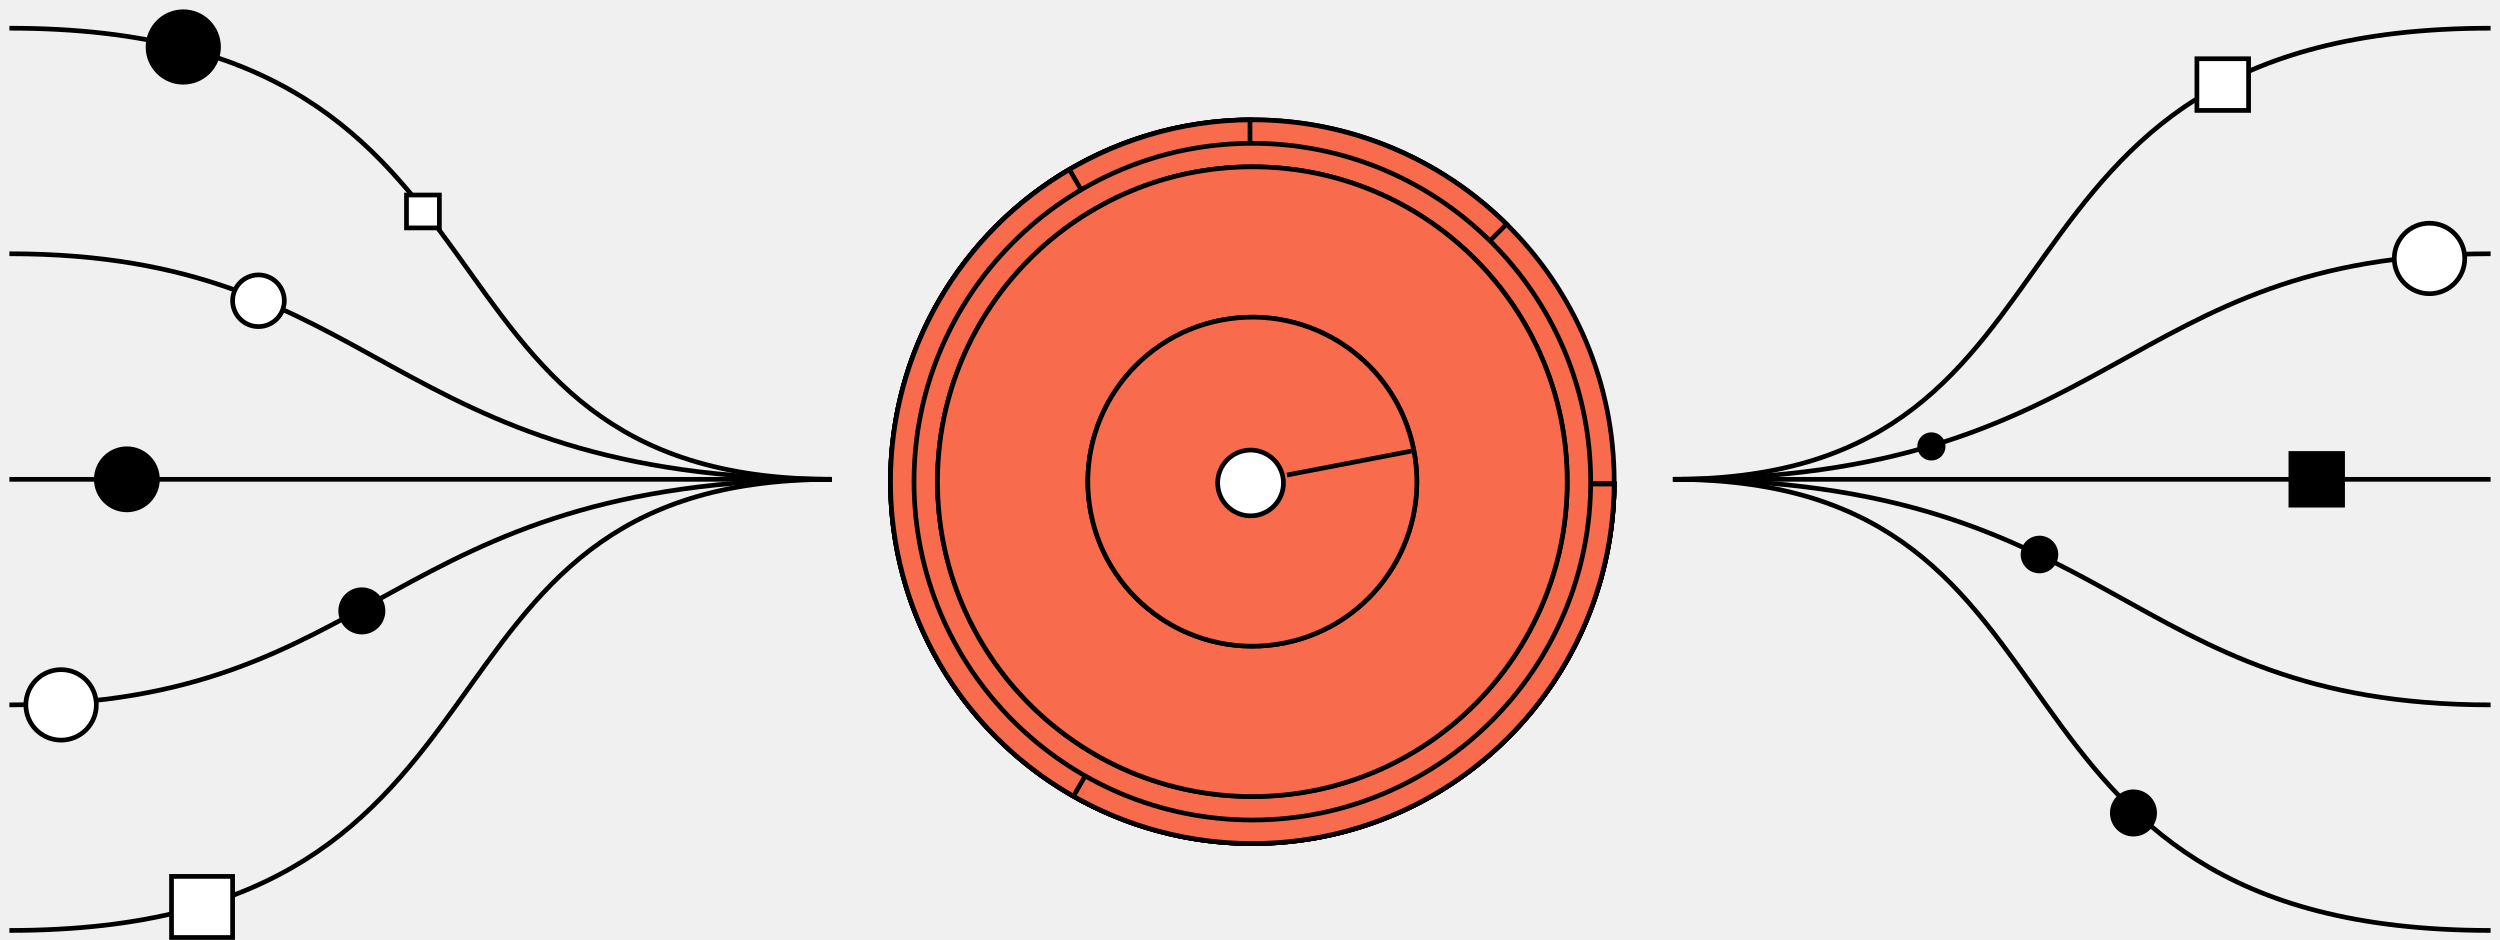
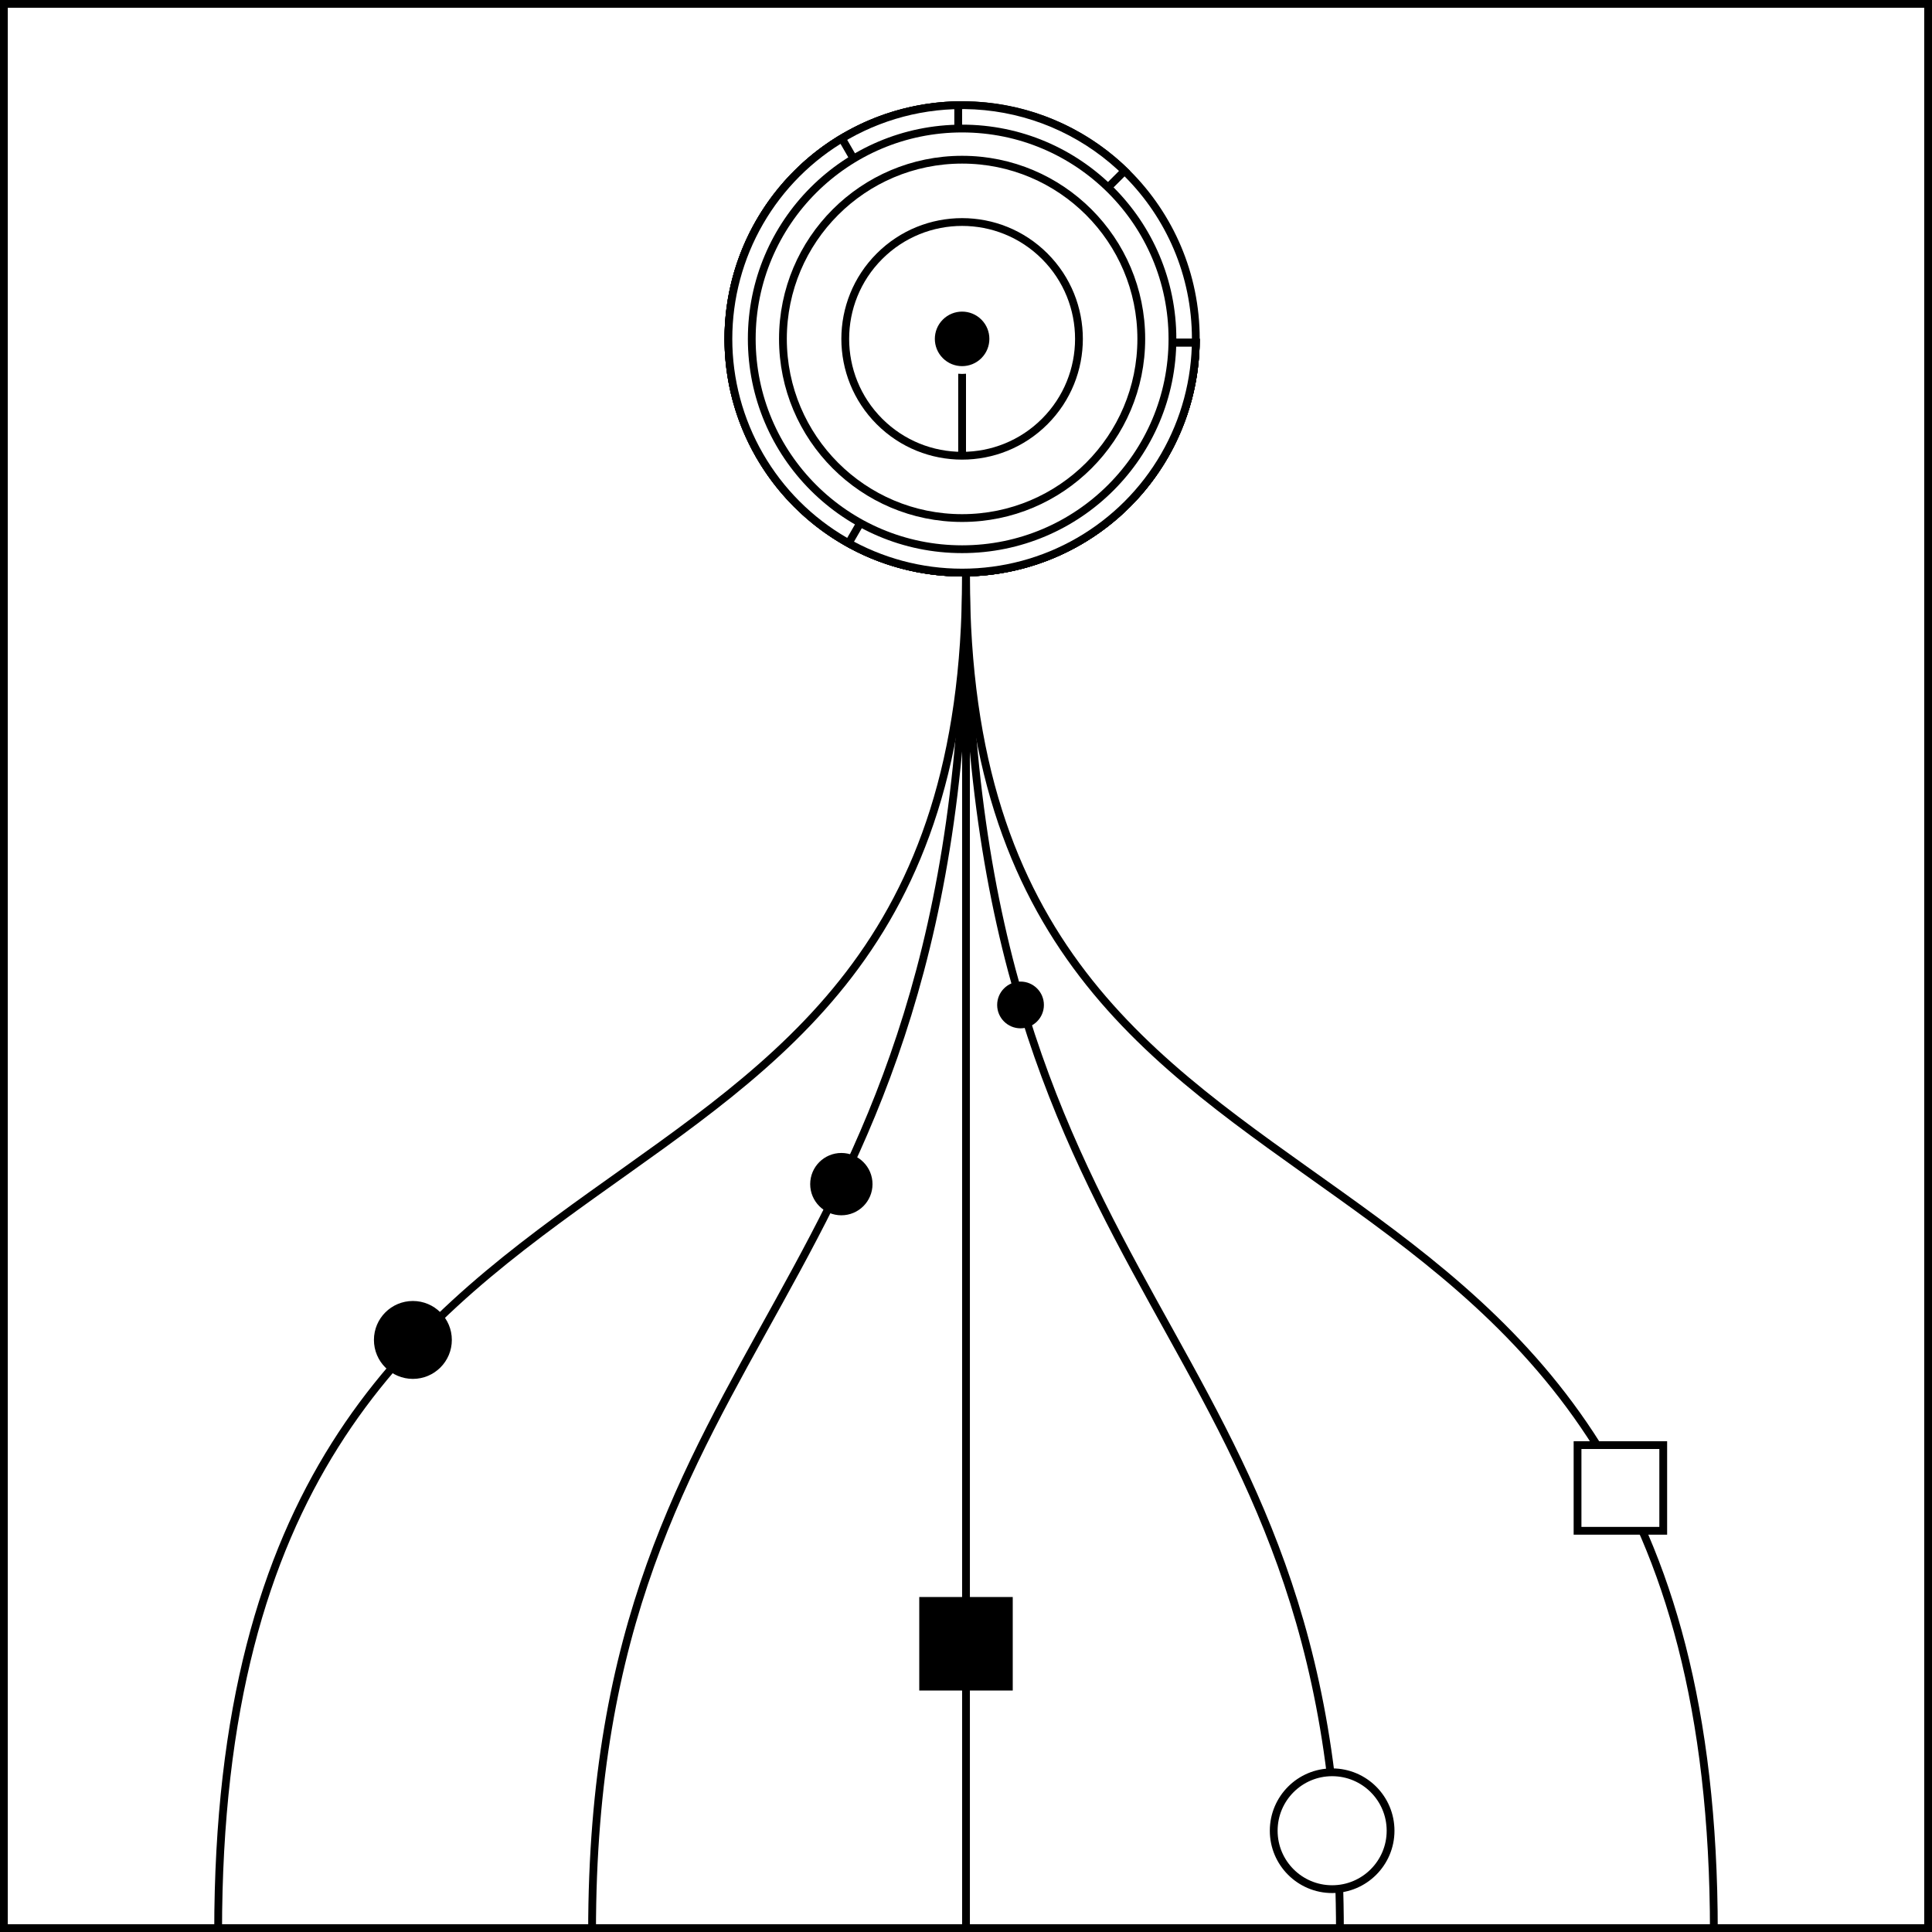
- <svg xmlns="http://www.w3.org/2000/svg" width="532" height="200" viewBox="0 0 532 200" fill="none">
-   <circle cx="266.5" cy="102.5" r="77" fill="#F86C4D" stroke="black" />
-   <mask id="path-2-inside-1" fill="white">
-     <path d="M344 102.5C344 120.43 337.783 137.805 326.408 151.665C315.034 165.526 299.205 175.013 281.62 178.511C264.034 182.009 245.78 179.301 229.967 170.849C214.154 162.397 201.761 148.723 194.899 132.158C188.038 115.593 187.132 97.161 192.337 80.003C197.542 62.845 208.535 48.023 223.443 38.061C238.352 28.1 256.253 23.616 274.096 25.373C291.94 27.131 308.622 35.021 321.301 47.699L266.5 102.5H344Z" />
+ <svg xmlns="http://www.w3.org/2000/svg" width="248" height="248" viewBox="0 0 248 248" fill="none">
+   <rect x="0.5" y="0.5" width="247" height="247" fill="white" stroke="black" />
+   <path d="M124 74L124 248" stroke="black" />
+   <path d="M124 74C124 169.075 28 132.608 28 248" stroke="black" />
+   <path d="M124 74C124 169.075 220 132.608 220 248" stroke="black" />
+   <path d="M124 74C124 169.075 76 169.075 76 248" stroke="black" />
+   <path d="M124 74C124 169.075 172 169.075 172 248" stroke="black" />
+   <rect x="178.5" y="227.5" width="15" height="15" rx="7.5" transform="rotate(90 178.5 227.5)" fill="white" stroke="black" />
+   <rect x="57.5" y="167.5" width="9" height="9" rx="4.5" transform="rotate(90 57.5 167.5)" fill="black" stroke="black" />
+   <rect x="111.5" y="148.5" width="7" height="7" rx="3.5" transform="rotate(90 111.5 148.5)" fill="black" stroke="black" />
+   <rect x="133.5" y="126.5" width="5" height="5" rx="2.5" transform="rotate(90 133.5 126.5)" fill="black" stroke="black" />
+   <rect x="129.5" y="205.5" width="11" height="11" transform="rotate(90 129.5 205.5)" fill="black" stroke="black" />
+   <rect x="213.5" y="185.5" width="11" height="11" transform="rotate(90 213.5 185.5)" fill="white" stroke="black" />
+   <circle cx="123.5" cy="43.5" r="30" fill="white" stroke="black" />
+   <mask id="path-14-inside-1" fill="white">
+     <path d="M154 43.5C154 50.556 151.553 57.394 147.077 62.849C142.6 68.304 136.371 72.037 129.45 73.414C122.53 74.791 115.346 73.725 109.122 70.399C102.899 67.072 98.022 61.691 95.322 55.172C92.621 48.653 92.265 41.399 94.313 34.646C96.362 27.894 100.688 22.061 106.555 18.14C112.422 14.22 119.467 12.455 126.49 13.147C133.512 13.838 140.077 16.944 145.067 21.933L123.5 43.5H154Z" />
  </mask>
-   <path d="M344 102.5C344 120.43 337.783 137.805 326.408 151.665C315.034 165.526 299.205 175.013 281.62 178.511C264.034 182.009 245.78 179.301 229.967 170.849C214.154 162.397 201.761 148.723 194.899 132.158C188.038 115.593 187.132 97.161 192.337 80.003C197.542 62.845 208.535 48.023 223.443 38.061C238.352 28.1 256.253 23.616 274.096 25.373C291.94 27.131 308.622 35.021 321.301 47.699L266.5 102.5H344Z" fill="#F86C4D" stroke="black" stroke-width="2" mask="url(#path-2-inside-1)" />
-   <mask id="path-3-inside-2" fill="white">
-     <path d="M344 102.5C344 117.828 339.455 132.812 330.939 145.557C322.423 158.302 310.319 168.235 296.158 174.101C281.997 179.966 266.414 181.501 251.38 178.511C236.347 175.521 222.538 168.139 211.699 157.301C200.861 146.462 193.479 132.653 190.489 117.619C187.499 102.586 189.034 87.003 194.899 72.842C200.765 58.681 210.698 46.577 223.443 38.061C236.188 29.545 251.172 25 266.5 25L266.5 102.5H344Z" />
+   <path d="M154 43.5C154 50.556 151.553 57.394 147.077 62.849C142.6 68.304 136.371 72.037 129.45 73.414C122.53 74.791 115.346 73.725 109.122 70.399C102.899 67.072 98.022 61.691 95.322 55.172C92.621 48.653 92.265 41.399 94.313 34.646C96.362 27.894 100.688 22.061 106.555 18.14C112.422 14.22 119.467 12.455 126.49 13.147C133.512 13.838 140.077 16.944 145.067 21.933L123.5 43.5H154Z" fill="white" stroke="black" stroke-width="2" mask="url(#path-14-inside-1)" />
+   <mask id="path-15-inside-2" fill="white">
+     <path d="M154 43.5C154 49.532 152.211 55.429 148.86 60.445C145.508 65.461 140.745 69.37 135.172 71.678C129.599 73.987 123.466 74.591 117.55 73.414C111.633 72.237 106.199 69.332 101.933 65.067C97.668 60.801 94.763 55.367 93.586 49.45C92.409 43.534 93.013 37.401 95.322 31.828C97.63 26.255 101.539 21.492 106.555 18.14C111.571 14.789 117.468 13 123.5 13L123.5 43.5H154Z" />
  </mask>
-   <path d="M344 102.5C344 117.828 339.455 132.812 330.939 145.557C322.423 158.302 310.319 168.235 296.158 174.101C281.997 179.966 266.414 181.501 251.38 178.511C236.347 175.521 222.538 168.139 211.699 157.301C200.861 146.462 193.479 132.653 190.489 117.619C187.499 102.586 189.034 87.003 194.899 72.842C200.765 58.681 210.698 46.577 223.443 38.061C236.188 29.545 251.172 25 266.5 25L266.5 102.5H344Z" fill="#F86C4D" stroke="black" stroke-width="2" mask="url(#path-3-inside-2)" />
-   <mask id="path-4-inside-3" fill="white">
-     <path d="M344 102.5C344 116.104 340.419 129.469 333.617 141.25C326.815 153.031 317.031 162.815 305.25 169.617C293.469 176.419 280.104 180 266.5 180C252.896 180 239.531 176.419 227.75 169.617C215.969 162.815 206.185 153.031 199.383 141.25C192.581 129.469 189 116.104 189 102.5C189 88.896 192.581 75.531 199.383 63.75C206.185 51.968 215.969 42.185 227.75 35.383L266.5 102.5H344Z" />
+   <path d="M154 43.5C154 49.532 152.211 55.429 148.86 60.445C145.508 65.461 140.745 69.37 135.172 71.678C129.599 73.987 123.466 74.591 117.55 73.414C111.633 72.237 106.199 69.332 101.933 65.067C97.668 60.801 94.763 55.367 93.586 49.45C92.409 43.534 93.013 37.401 95.322 31.828C97.63 26.255 101.539 21.492 106.555 18.14C111.571 14.789 117.468 13 123.5 13L123.5 43.5H154Z" fill="white" stroke="black" stroke-width="2" mask="url(#path-15-inside-2)" />
+   <mask id="path-16-inside-3" fill="white">
+     <path d="M154 43.5C154 48.854 152.591 54.113 149.914 58.75C147.237 63.387 143.387 67.237 138.75 69.914C134.113 72.591 128.854 74 123.5 74C118.146 74 112.887 72.591 108.25 69.914C103.613 67.237 99.763 63.387 97.086 58.75C94.409 54.113 93 48.854 93 43.5C93 38.146 94.409 32.887 97.086 28.25C99.763 23.613 103.613 19.763 108.25 17.086L123.5 43.5H154Z" />
  </mask>
-   <path d="M344 102.5C344 116.104 340.419 129.469 333.617 141.25C326.815 153.031 317.031 162.815 305.25 169.617C293.469 176.419 280.104 180 266.5 180C252.896 180 239.531 176.419 227.75 169.617C215.969 162.815 206.185 153.031 199.383 141.25C192.581 129.469 189 116.104 189 102.5C189 88.896 192.581 75.531 199.383 63.75C206.185 51.968 215.969 42.185 227.75 35.383L266.5 102.5H344Z" fill="#F86C4D" stroke="black" stroke-width="2" mask="url(#path-4-inside-3)" />
-   <mask id="path-5-inside-4" fill="white">
-     <path d="M344 102.5C344 116.104 340.419 129.469 333.617 141.25C326.815 153.031 317.031 162.815 305.25 169.617C293.469 176.419 280.104 180 266.5 180C252.896 180 239.531 176.419 227.75 169.617L266.5 102.5H344Z" />
+   <path d="M154 43.5C154 48.854 152.591 54.113 149.914 58.75C147.237 63.387 143.387 67.237 138.75 69.914C134.113 72.591 128.854 74 123.5 74C118.146 74 112.887 72.591 108.25 69.914C103.613 67.237 99.763 63.387 97.086 58.75C94.409 54.113 93 48.854 93 43.5C93 38.146 94.409 32.887 97.086 28.25C99.763 23.613 103.613 19.763 108.25 17.086L123.5 43.5H154Z" fill="white" stroke="black" stroke-width="2" mask="url(#path-16-inside-3)" />
+   <mask id="path-17-inside-4" fill="white">
+     <path d="M154 43.5C154 48.854 152.591 54.113 149.914 58.75C147.237 63.387 143.387 67.237 138.75 69.914C134.113 72.591 128.854 74 123.5 74C118.146 74 112.887 72.591 108.25 69.914L123.5 43.5H154Z" />
  </mask>
-   <path d="M344 102.5C344 116.104 340.419 129.469 333.617 141.25C326.815 153.031 317.031 162.815 305.25 169.617C293.469 176.419 280.104 180 266.5 180C252.896 180 239.531 176.419 227.75 169.617L266.5 102.5H344Z" fill="#F86C4D" stroke="black" stroke-width="2" mask="url(#path-5-inside-4)" />
-   <circle cx="266.5" cy="102.5" r="72" fill="#F86C4D" stroke="black" />
-   <circle cx="266.5" cy="102.5" r="67" fill="#F86C4D" stroke="black" />
-   <circle cx="266.5" cy="102.5" r="67" fill="#F86C4D" stroke="black" />
-   <circle cx="266.5" cy="102.5" r="35" fill="#F86C4D" stroke="black" />
-   <circle cx="266.498" cy="102.499" r="35" transform="rotate(79.1122 266.498 102.499)" fill="#F86C4D" stroke="black" />
-   <circle cx="266.12" cy="102.773" r="7" transform="rotate(79.1122 266.12 102.773)" fill="white" stroke="black" />
-   <rect x="300.082" y="95.784" width="0.5" height="26.5" transform="rotate(79.1122 300.082 95.7839)" fill="#F86C4D" stroke="black" stroke-width="0.5" />
-   <path d="M356 102H530" stroke="black" />
-   <path d="M356 102C451.075 102 414.608 198 530 198" stroke="black" />
-   <path d="M356 102C451.075 102 414.608 6 530 6" stroke="black" />
-   <path d="M356 102C451.075 102 451.075 150 530 150" stroke="black" />
-   <path d="M356 102C451.075 102 451.075 54 530 54" stroke="black" />
-   <rect x="509.5" y="47.5" width="15" height="15" rx="7.5" fill="white" stroke="black" />
-   <rect x="449.5" y="168.5" width="9" height="9" rx="4.5" fill="black" stroke="black" />
-   <rect x="430.5" y="114.5" width="7" height="7" rx="3.5" fill="black" stroke="black" />
-   <rect x="408.5" y="92.5" width="5" height="5" rx="2.5" fill="black" stroke="black" />
-   <rect x="487.5" y="96.5" width="11" height="11" fill="black" stroke="black" />
-   <rect x="467.5" y="12.5" width="11" height="11" fill="white" stroke="black" />
-   <path d="M177 102C81.379 102 118.055 198 2 198" stroke="black" />
-   <path d="M177 102C81.379 102 81.379 150 2 150" stroke="black" />
-   <path d="M177 102H2" stroke="black" />
-   <path d="M177 102C81.379 102 81.379 54 2 54" stroke="black" />
-   <path d="M177 102C81.379 102 118.055 6 2 6" stroke="black" />
-   <rect x="-0.5" y="0.5" width="13" height="13" transform="matrix(-1 0 0 1 49 186)" fill="white" stroke="black" />
-   <rect x="-0.5" y="0.5" width="7" height="7" transform="matrix(-1 0 0 1 93 41)" fill="white" stroke="black" />
-   <rect x="-0.5" y="0.5" width="11" height="11" rx="5.5" transform="matrix(-1 0 0 1 60 58)" fill="white" stroke="black" />
-   <rect x="-0.5" y="0.5" width="15" height="15" rx="7.5" transform="matrix(-1 0 0 1 20 142)" fill="white" stroke="black" />
-   <rect x="-0.5" y="0.5" width="15" height="15" rx="7.5" transform="matrix(-1 0 0 1 46 2)" fill="black" stroke="black" />
-   <rect x="-0.5" y="0.5" width="9" height="9" rx="4.5" transform="matrix(-1 0 0 1 81 125)" fill="black" stroke="black" />
-   <rect x="-0.5" y="0.5" width="13" height="13" rx="6.5" transform="matrix(-1 0 0 1 33 95)" fill="black" stroke="black" />
+   <path d="M154 43.5C154 48.854 152.591 54.113 149.914 58.75C147.237 63.387 143.387 67.237 138.75 69.914C134.113 72.591 128.854 74 123.5 74C118.146 74 112.887 72.591 108.25 69.914L123.5 43.5H154Z" fill="white" stroke="black" stroke-width="2" mask="url(#path-17-inside-4)" />
+   <circle cx="123.5" cy="43.5" r="27" fill="white" stroke="black" />
+   <circle cx="123.5" cy="43.5" r="23" fill="white" stroke="black" />
+   <circle cx="123.5" cy="43.5" r="15" transform="rotate(45 123.5 43.5)" fill="white" stroke="black" />
+   <rect x="123" y="47.535" width="1" height="10.626" fill="black" />
+   <circle cx="123.5" cy="43.5" r="4" transform="rotate(45 123.5 43.5)" fill="black" stroke="white" />
</svg>
